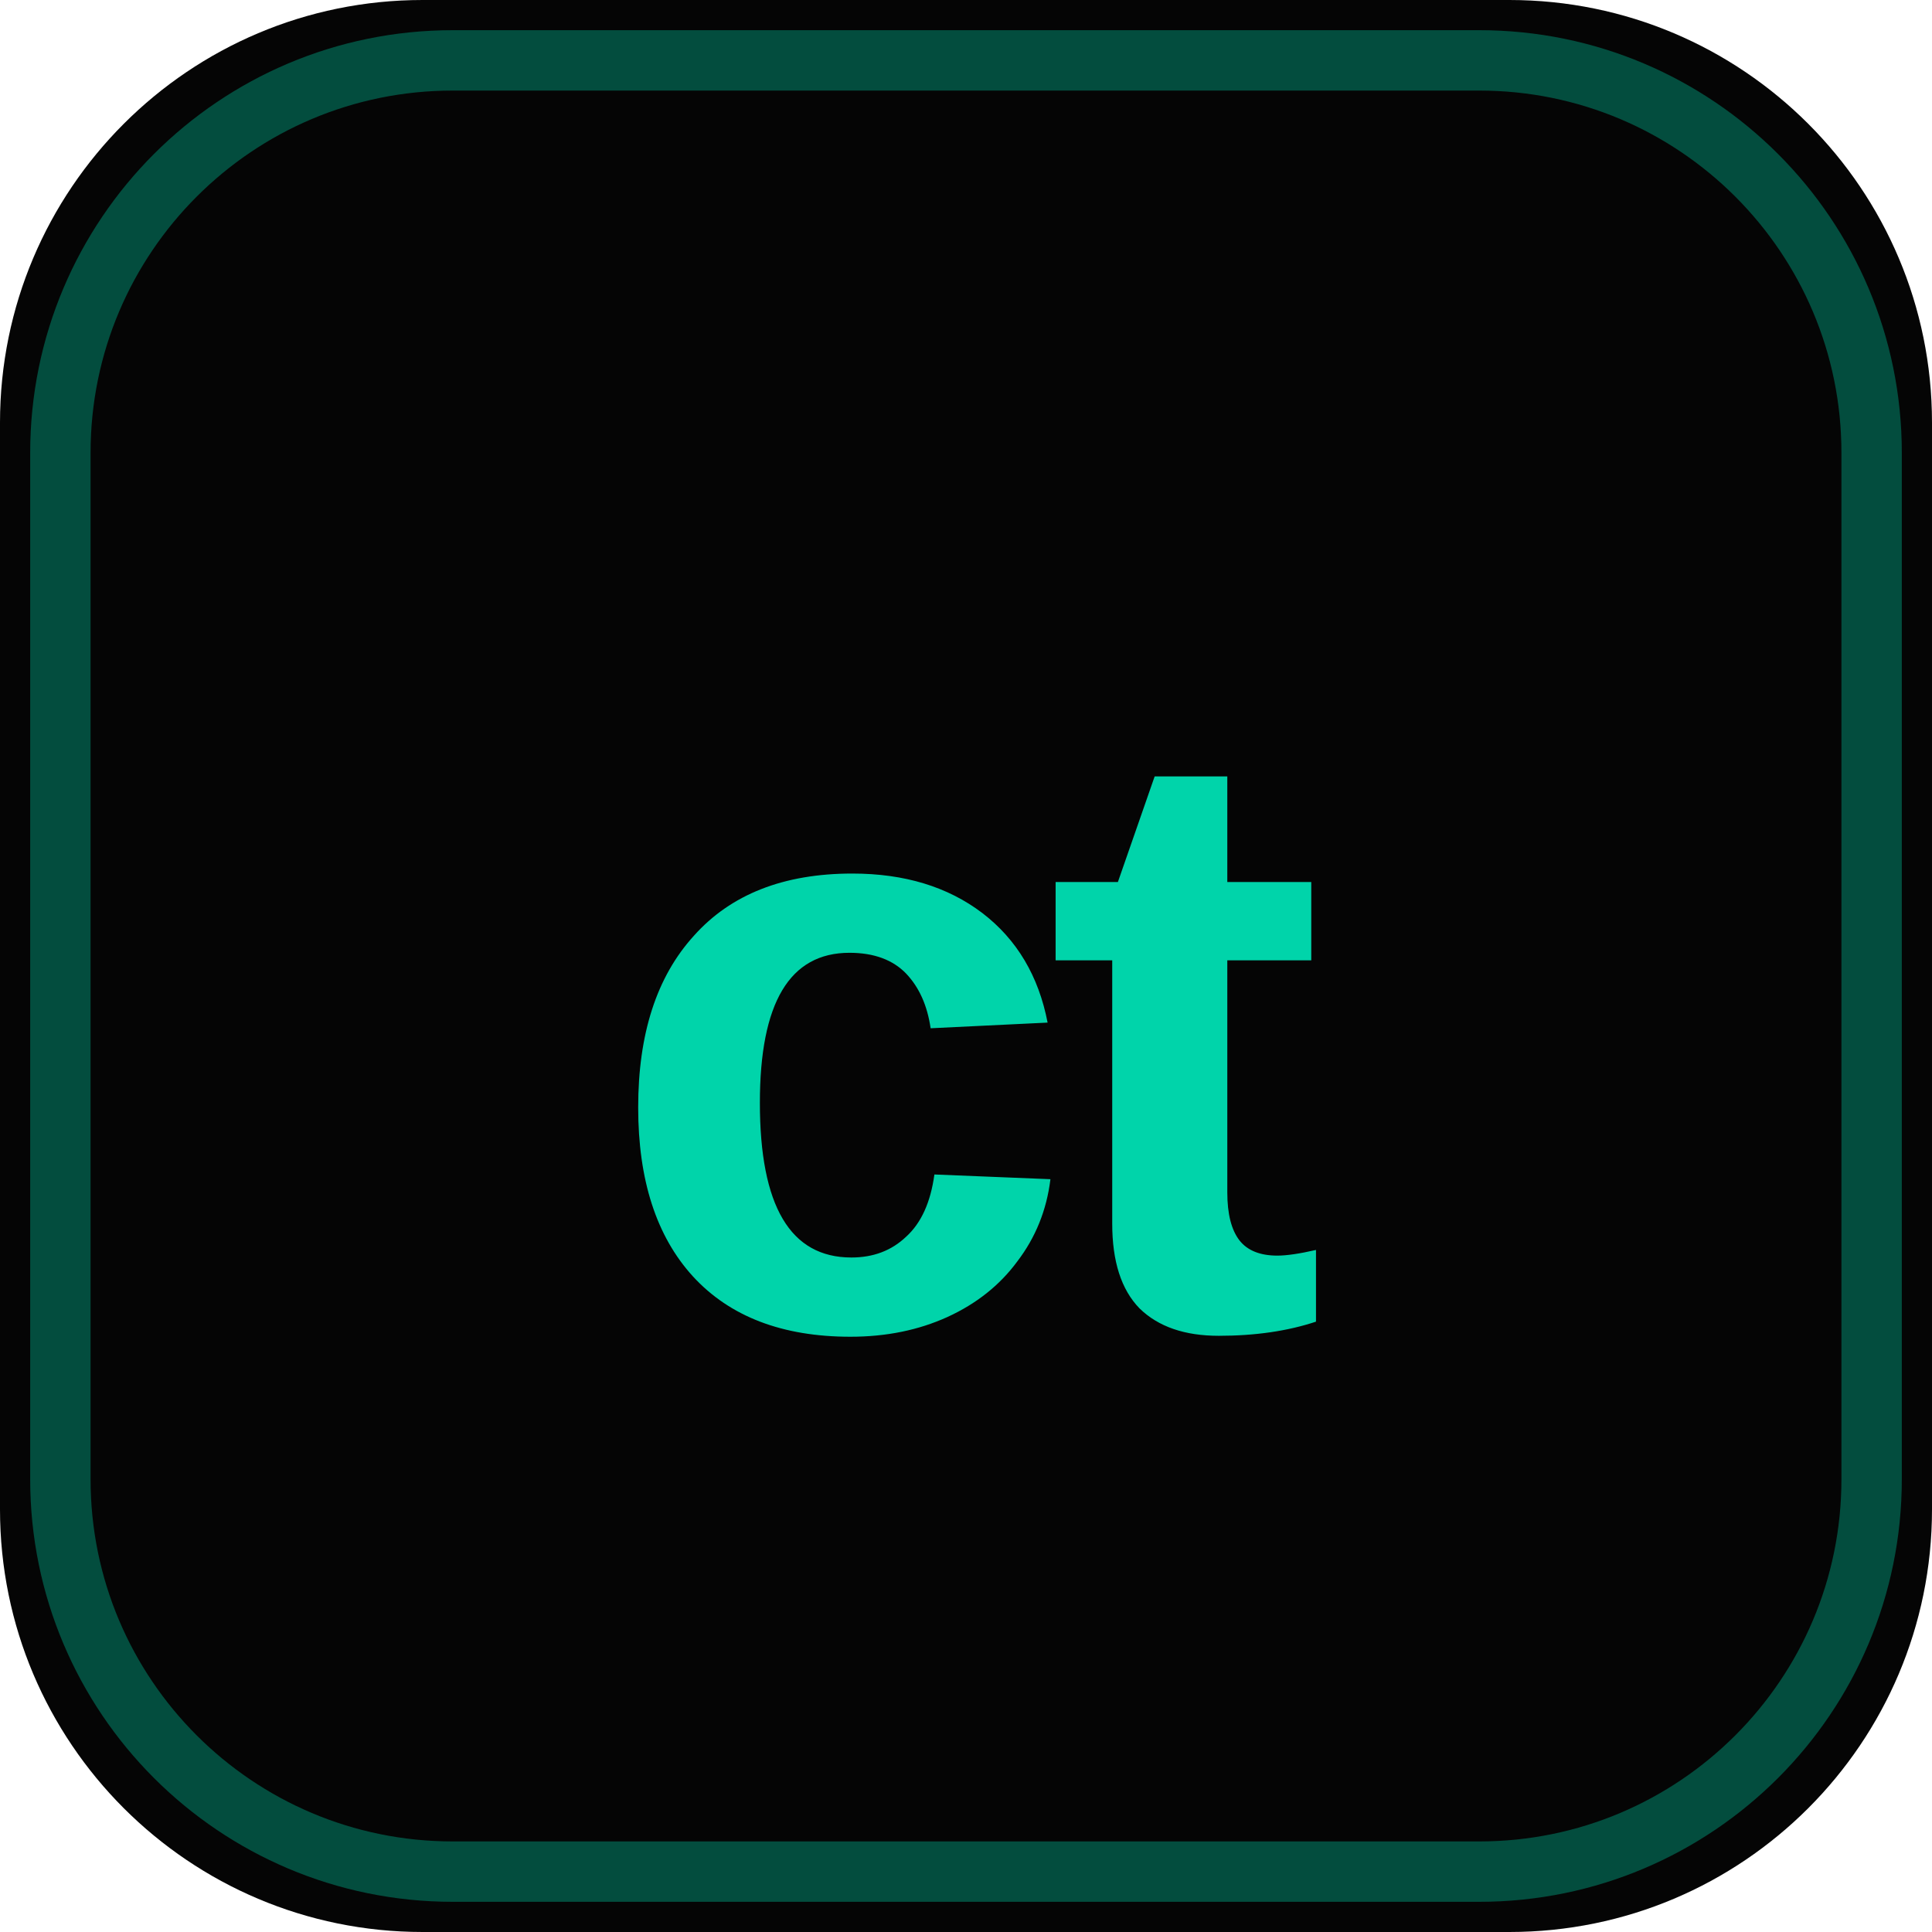
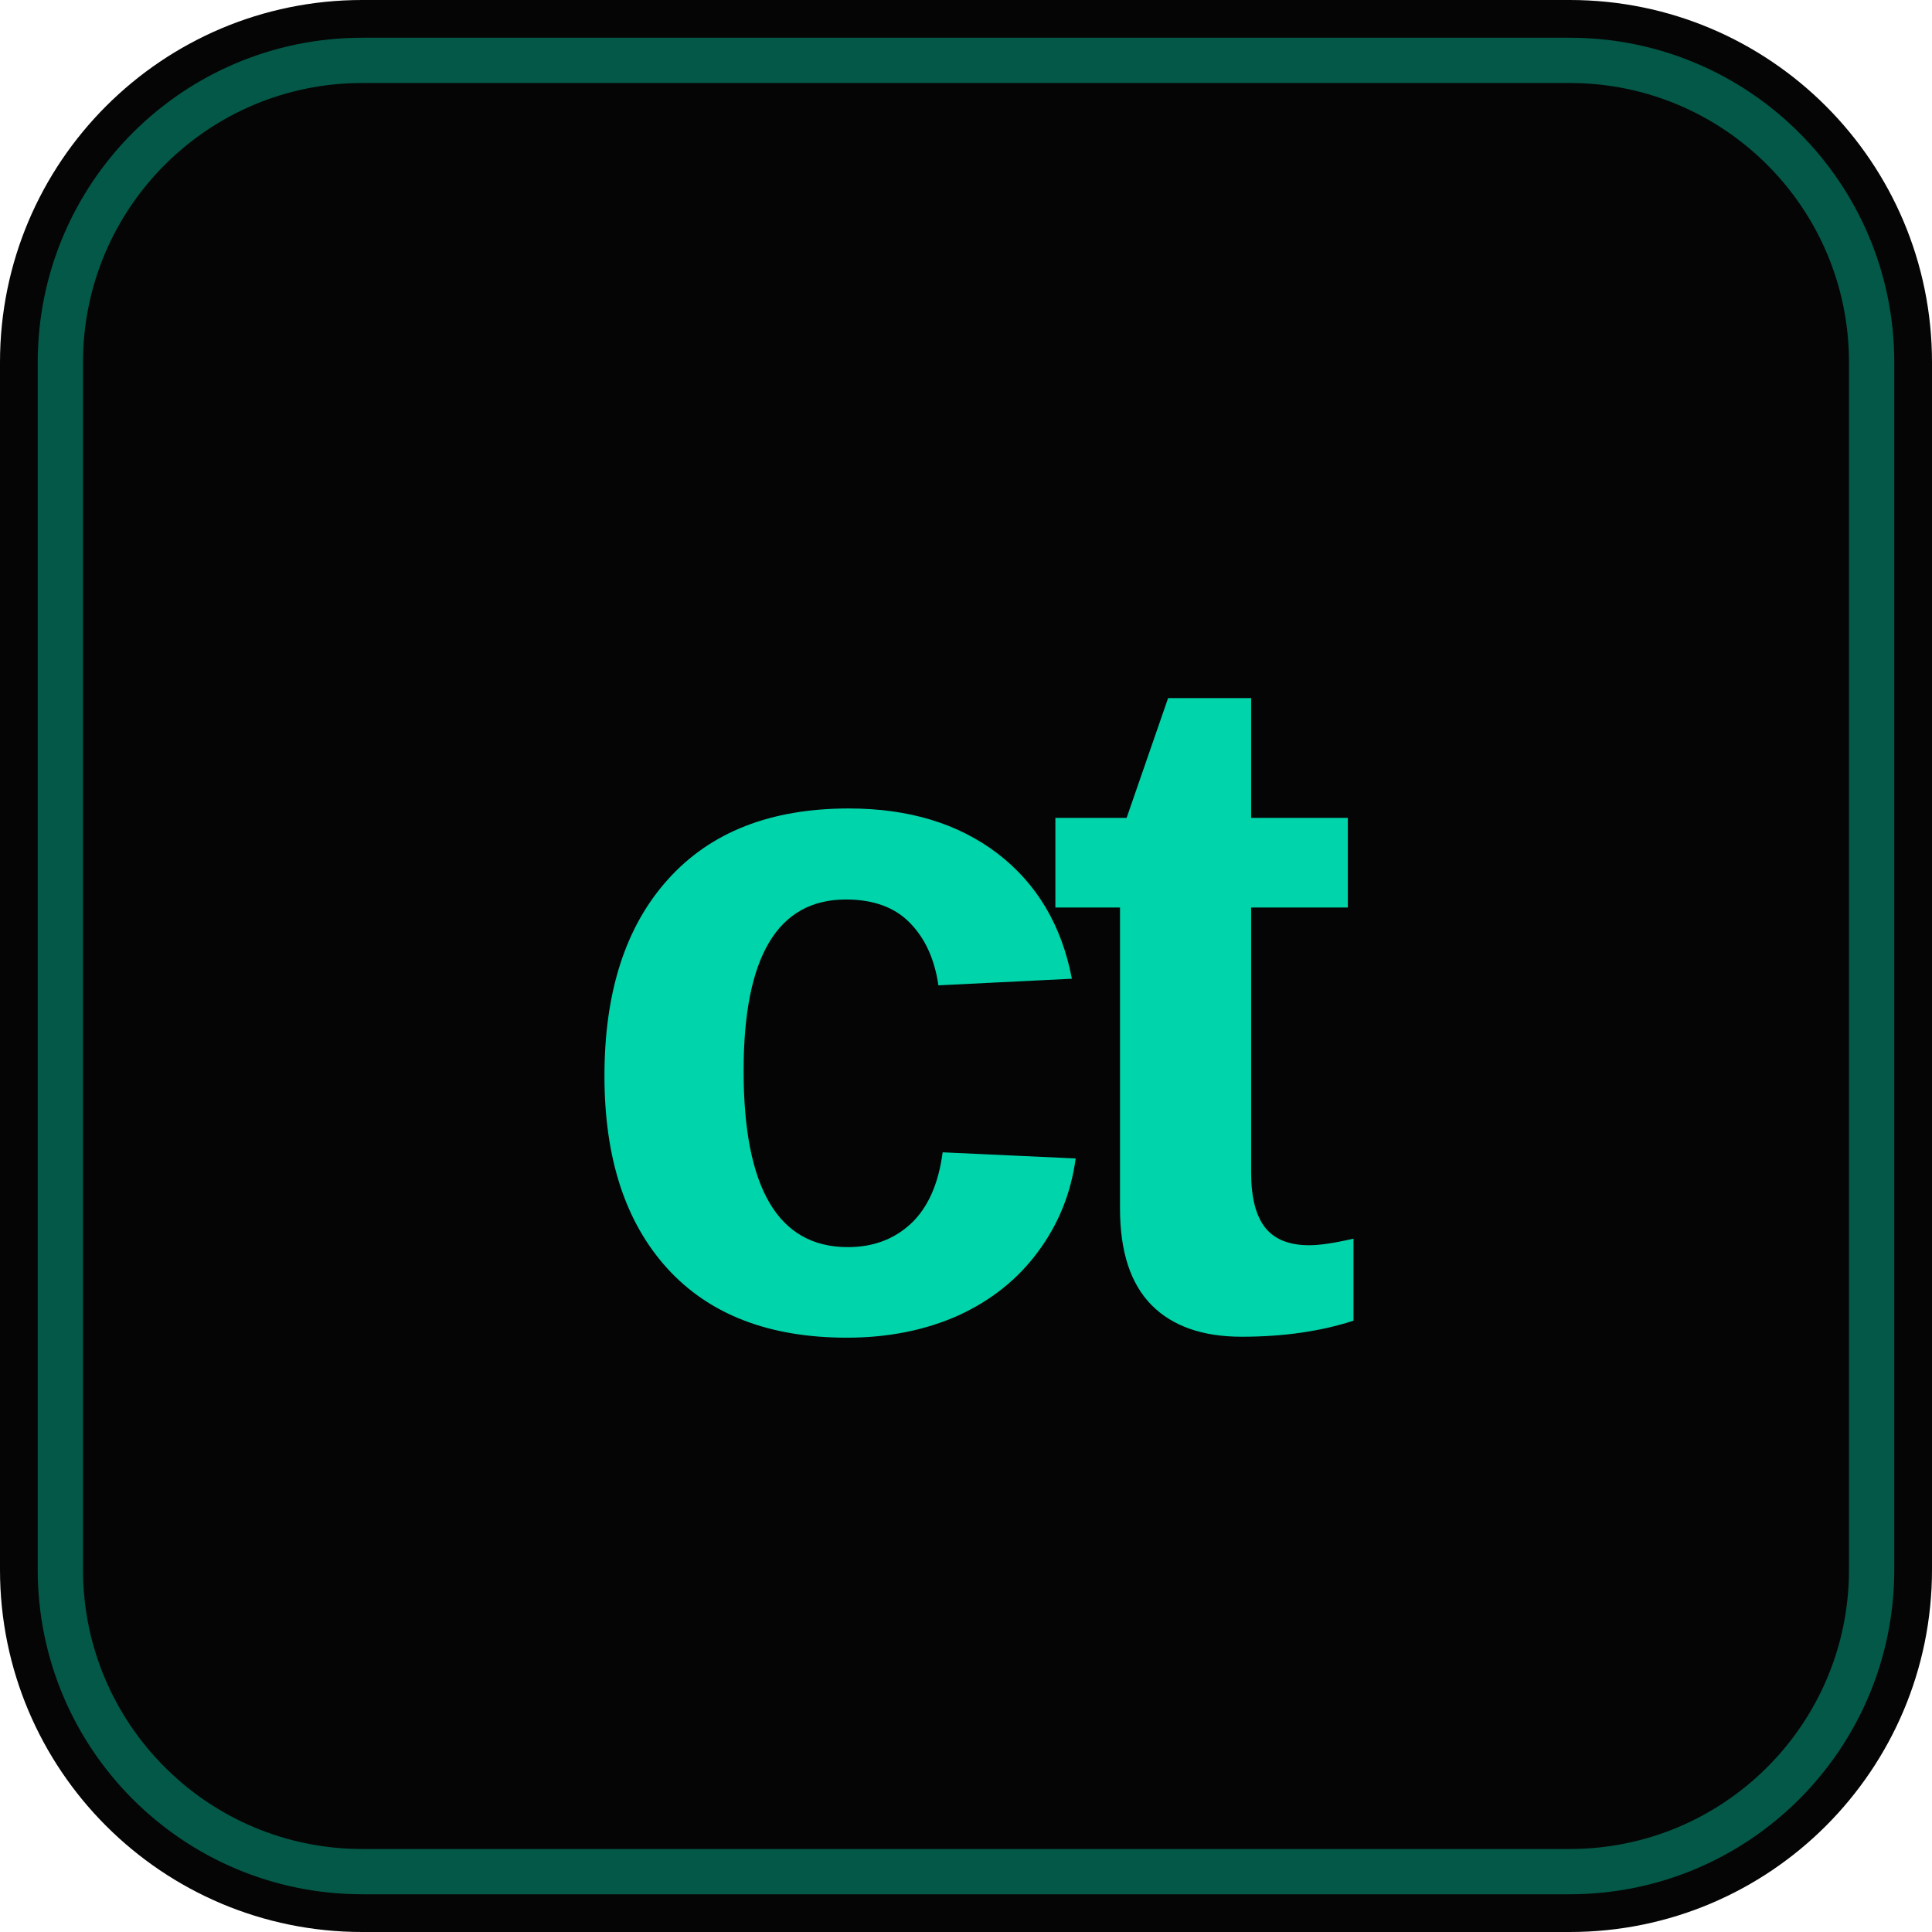
- <svg xmlns="http://www.w3.org/2000/svg" viewBox="0 0 32 32">
-   <rect width="32" height="32" rx="7" fill="#050505" />
-   <rect x="1" y="1" width="30" height="30" rx="6.5" fill="none" stroke="#00d4aa" stroke-width="1" opacity="0.35" />
-   <text x="16" y="22" text-anchor="middle" font-family="system-ui,Arial,sans-serif" font-weight="900" font-size="14" letter-spacing="-0.5" fill="#00d4aa">ct</text>
+ <svg xmlns="http://www.w3.org/2000/svg" viewBox="0 0 64 64">
+   <rect width="64" height="64" rx="12" fill="#050505" />
+   <rect x="2" y="2" width="60" height="60" rx="10" fill="none" stroke="#00d4aa" stroke-width="1.5" opacity="0.4" />
+   <text x="32" y="44" text-anchor="middle" font-family="system-ui,-apple-system,Arial,sans-serif" font-weight="900" font-size="32" letter-spacing="-2" fill="#00d4aa">ct</text>
</svg>
